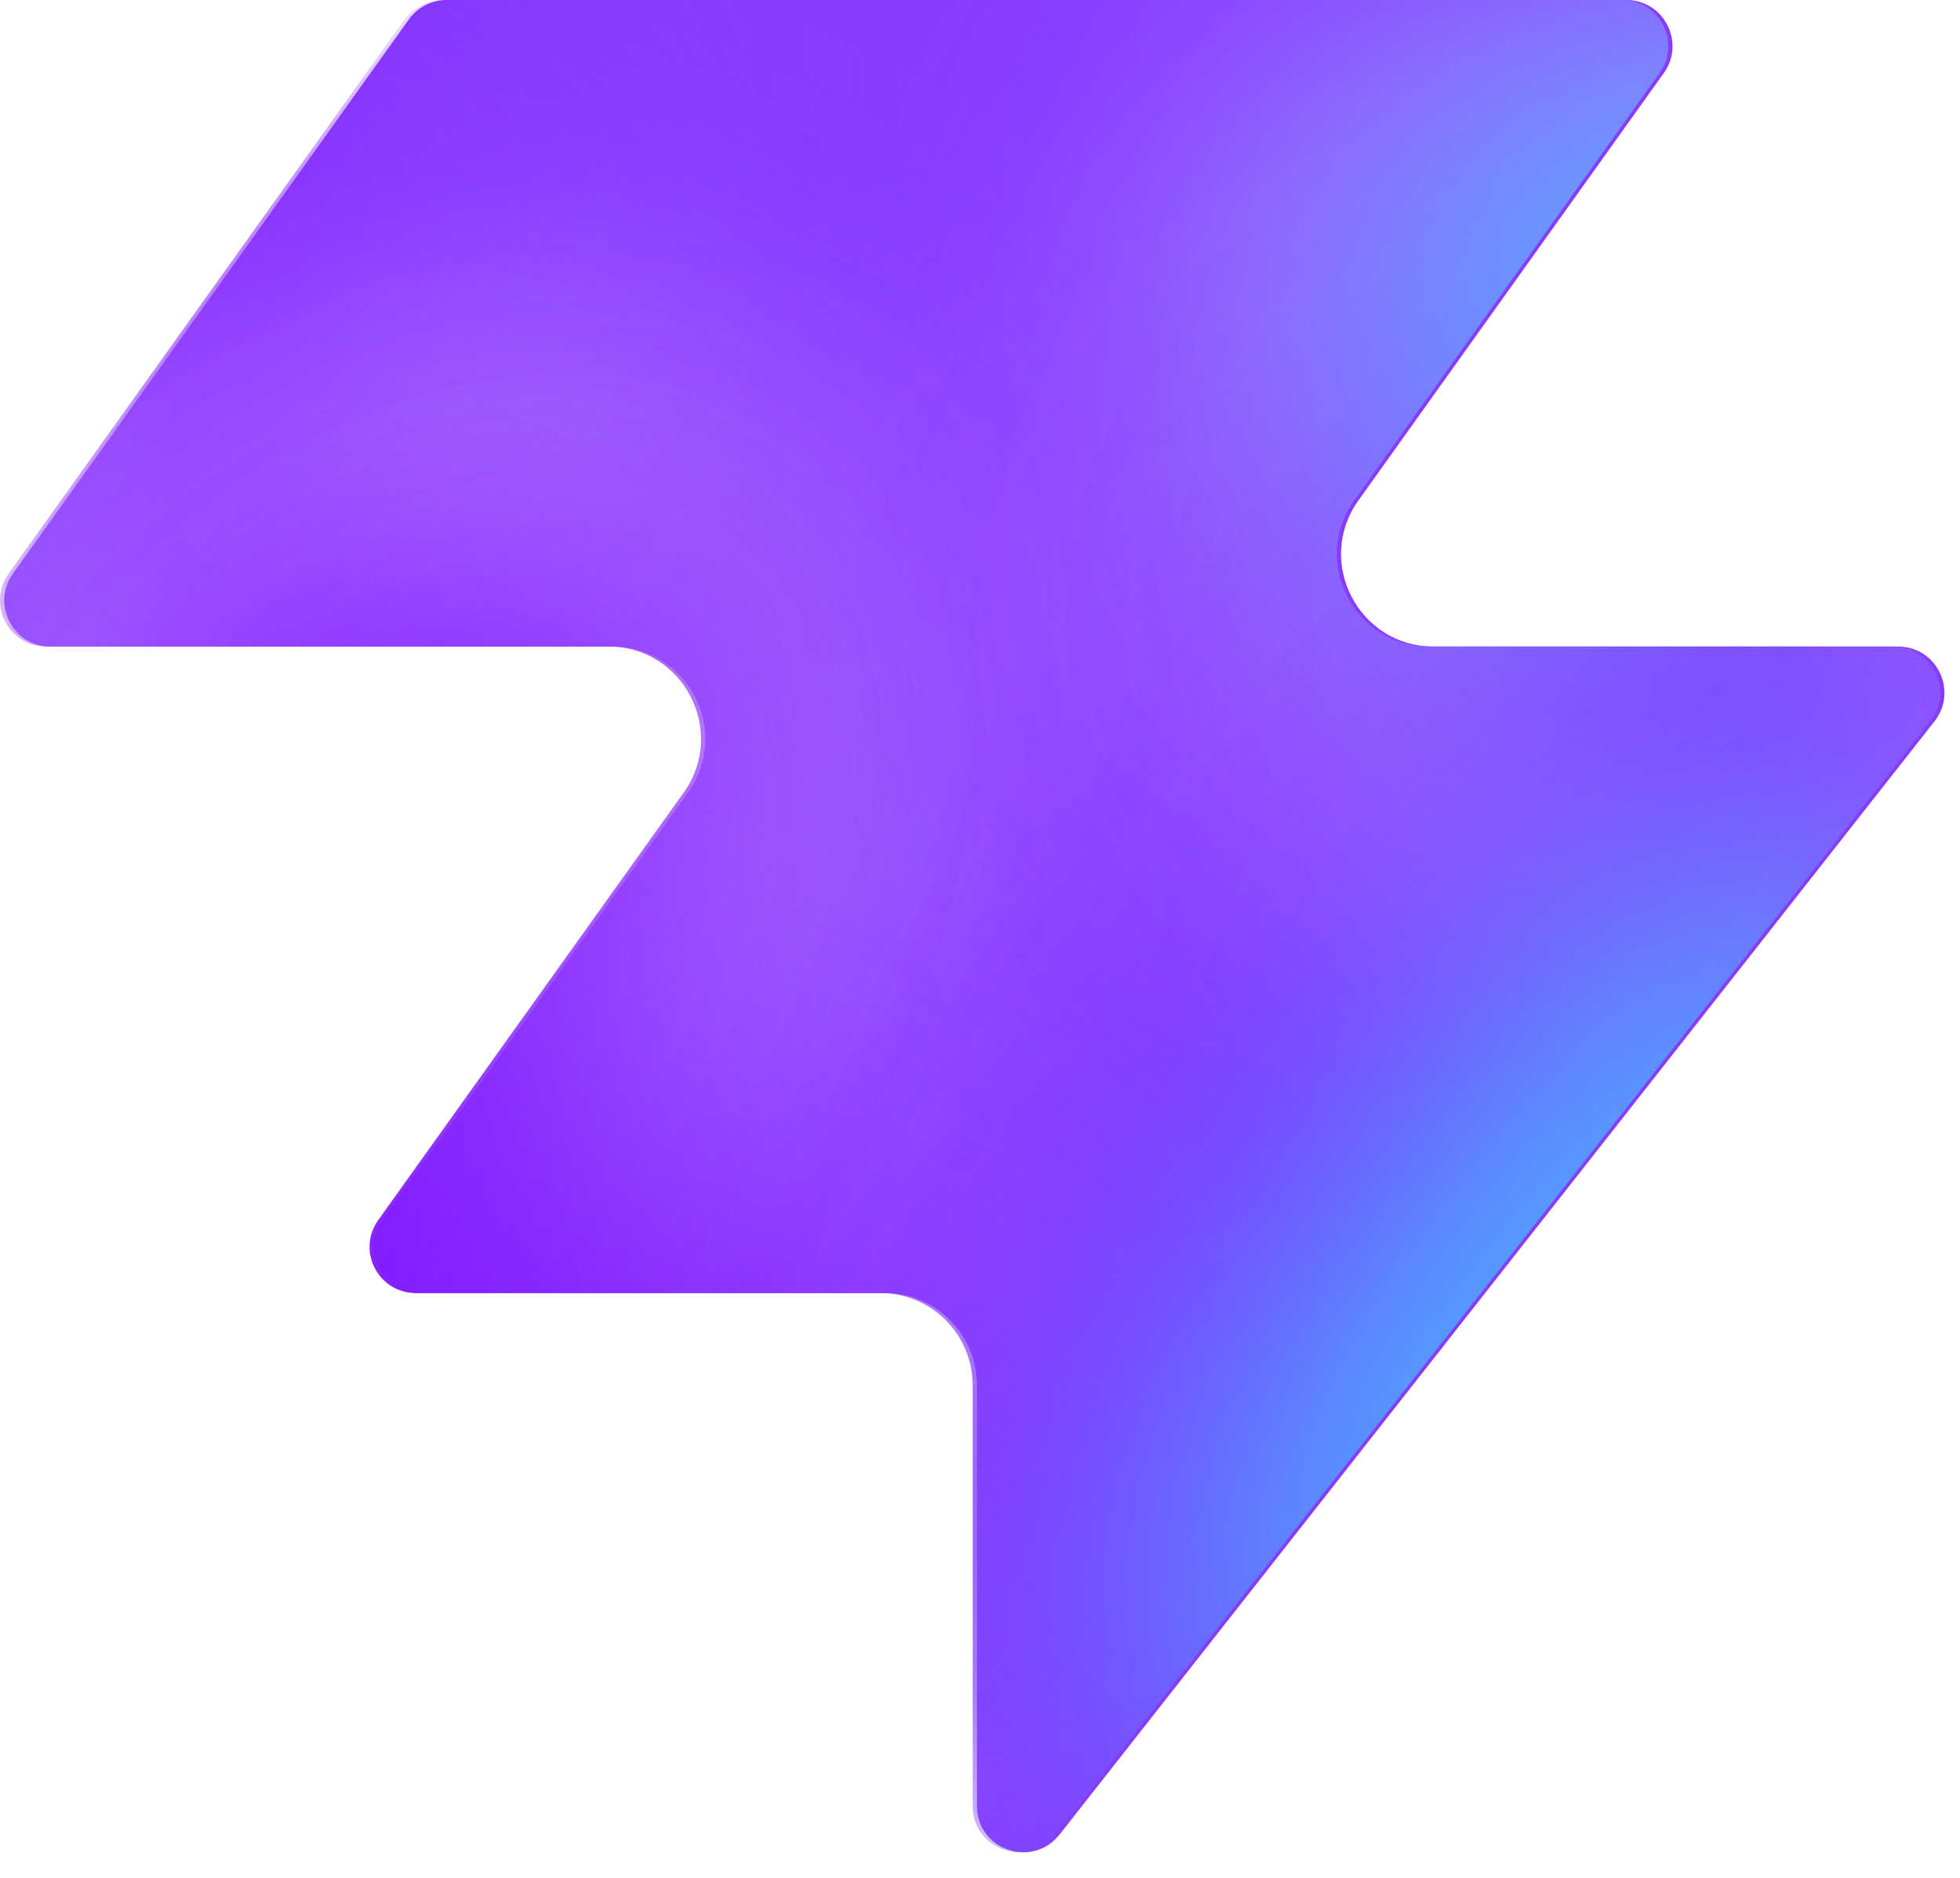
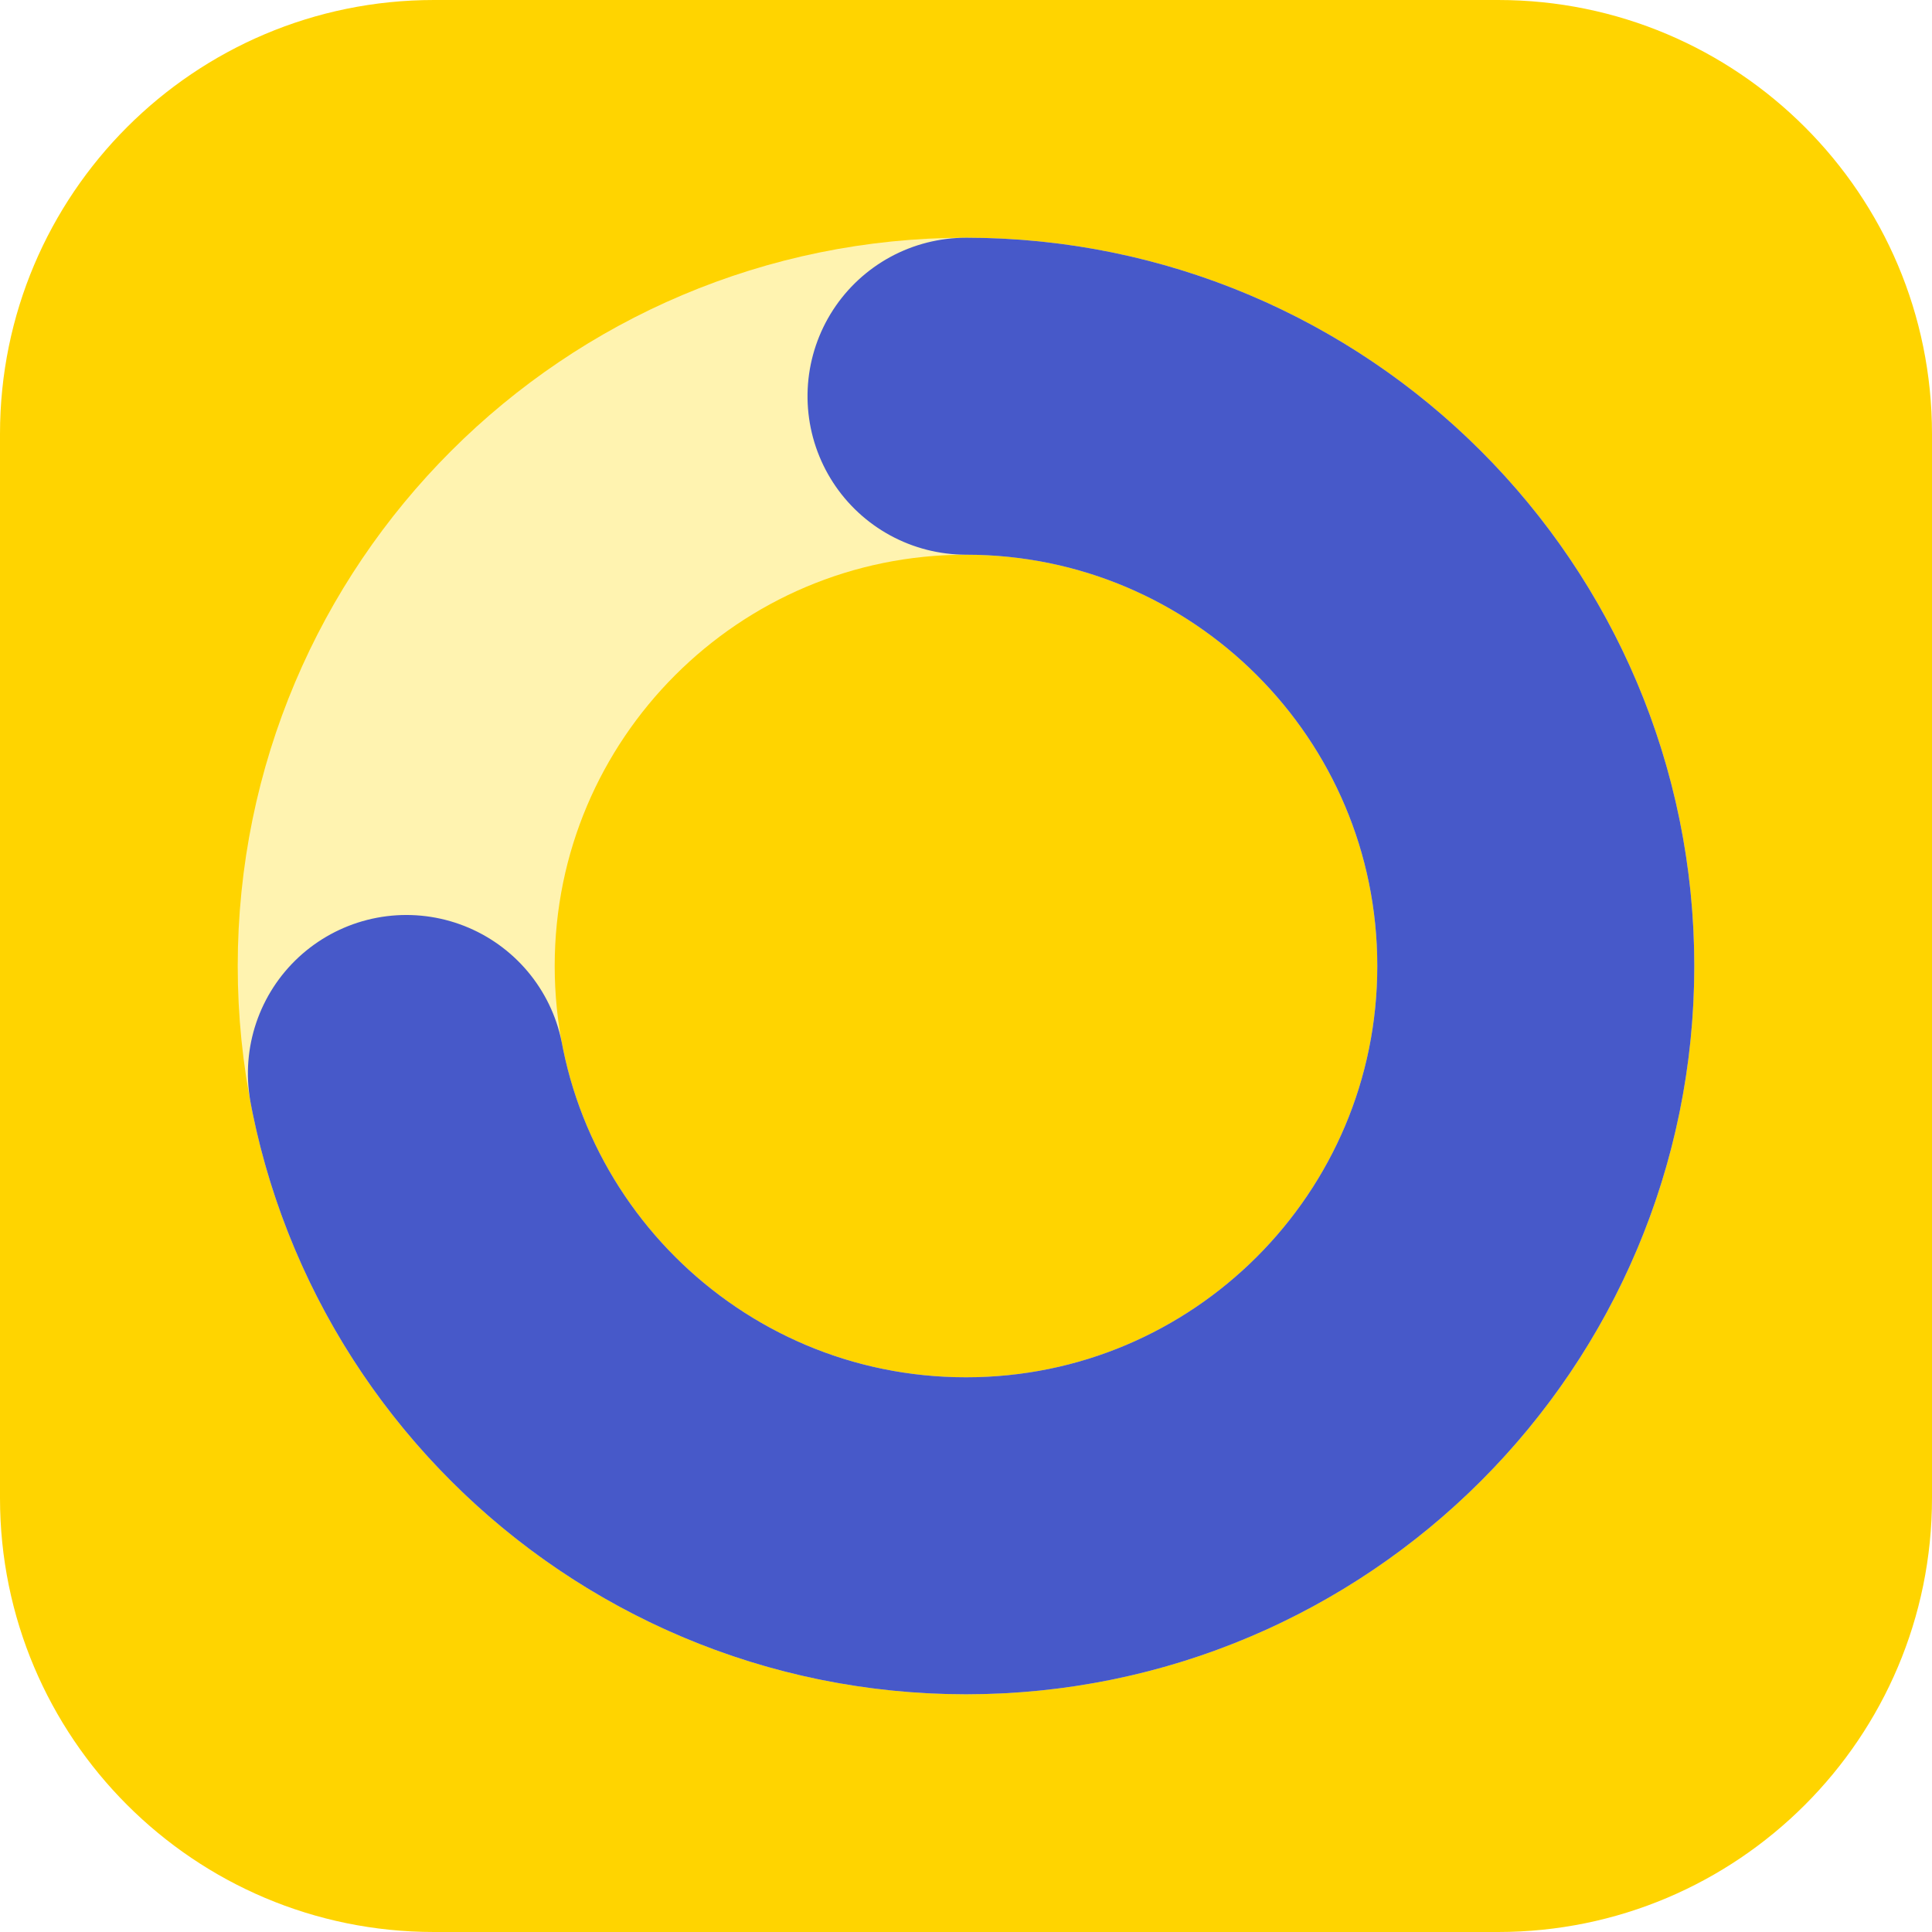
- <svg xmlns="http://www.w3.org/2000/svg" width="48" height="46" fill="none" viewBox="0 0 48 46">
-   <path fill="#863bff" d="M25.946 44.938c-.664.845-2.021.375-2.021-.698V33.937a2.26 2.26 0 0 0-2.262-2.262H10.287c-.92 0-1.456-1.04-.92-1.788l7.48-10.471c1.07-1.497 0-3.578-1.842-3.578H1.237c-.92 0-1.456-1.04-.92-1.788L10.013.474c.214-.297.556-.474.92-.474h28.894c.92 0 1.456 1.04.92 1.788l-7.48 10.471c-1.07 1.498 0 3.579 1.842 3.579h11.377c.943 0 1.473 1.088.89 1.83L25.947 44.94z" style="fill:#863bff;fill:color(display-p3 .525 .23 1);fill-opacity:1" />
-   <mask id="a" width="48" height="46" x="0" y="0" maskUnits="userSpaceOnUse" style="mask-type:alpha">
-     <path fill="#000" d="M25.842 44.938c-.664.844-2.021.375-2.021-.698V33.937a2.26 2.26 0 0 0-2.262-2.262H10.183c-.92 0-1.456-1.04-.92-1.788l7.48-10.471c1.07-1.498 0-3.579-1.842-3.579H1.133c-.92 0-1.456-1.04-.92-1.787L9.91.473c.214-.297.556-.474.92-.474h28.894c.92 0 1.456 1.04.92 1.788l-7.48 10.471c-1.07 1.498 0 3.578 1.842 3.578h11.377c.943 0 1.473 1.088.89 1.832L25.843 44.94z" style="fill:#000;fill-opacity:1" />
-   </mask>
-   <g mask="url(#a)">
-     <g filter="url(#b)">
-       <ellipse cx="5.508" cy="14.704" fill="#ede6ff" rx="5.508" ry="14.704" style="fill:#ede6ff;fill:color(display-p3 .927 .903 1);fill-opacity:1" transform="matrix(.00324 1 1 -.00324 -4.47 31.516)" />
-     </g>
-     <g filter="url(#c)">
-       <ellipse cx="10.399" cy="29.851" fill="#ede6ff" rx="10.399" ry="29.851" style="fill:#ede6ff;fill:color(display-p3 .927 .903 1);fill-opacity:1" transform="matrix(.00324 1 1 -.00324 -39.328 7.883)" />
-     </g>
-     <g filter="url(#d)">
-       <ellipse cx="5.508" cy="30.487" fill="#7e14ff" rx="5.508" ry="30.487" style="fill:#7e14ff;fill:color(display-p3 .492 .077 1);fill-opacity:1" transform="rotate(89.814 -25.913 -14.639)scale(1 -1)" />
-     </g>
-     <g filter="url(#e)">
-       <ellipse cx="5.508" cy="30.599" fill="#7e14ff" rx="5.508" ry="30.599" style="fill:#7e14ff;fill:color(display-p3 .492 .077 1);fill-opacity:1" transform="rotate(89.814 -32.644 -3.334)scale(1 -1)" />
-     </g>
-     <g filter="url(#f)">
-       <ellipse cx="5.508" cy="30.599" fill="#7e14ff" rx="5.508" ry="30.599" style="fill:#7e14ff;fill:color(display-p3 .492 .077 1);fill-opacity:1" transform="matrix(.00324 1 1 -.00324 -34.34 30.47)" />
-     </g>
-     <g filter="url(#g)">
-       <ellipse cx="14.072" cy="22.078" fill="#ede6ff" rx="14.072" ry="22.078" style="fill:#ede6ff;fill:color(display-p3 .927 .903 1);fill-opacity:1" transform="rotate(93.35 24.506 48.493)scale(-1 1)" />
-     </g>
-     <g filter="url(#h)">
-       <ellipse cx="3.47" cy="21.501" fill="#7e14ff" rx="3.47" ry="21.501" style="fill:#7e14ff;fill:color(display-p3 .492 .077 1);fill-opacity:1" transform="rotate(89.009 28.708 47.59)scale(-1 1)" />
-     </g>
-     <g filter="url(#i)">
-       <ellipse cx="3.47" cy="21.501" fill="#7e14ff" rx="3.47" ry="21.501" style="fill:#7e14ff;fill:color(display-p3 .492 .077 1);fill-opacity:1" transform="rotate(89.009 28.708 47.59)scale(-1 1)" />
-     </g>
-     <g filter="url(#j)">
-       <ellipse cx=".387" cy="8.972" fill="#7e14ff" rx="4.407" ry="29.108" style="fill:#7e14ff;fill:color(display-p3 .492 .077 1);fill-opacity:1" transform="rotate(39.51 .387 8.972)" />
-     </g>
-     <g filter="url(#k)">
-       <ellipse cx="47.523" cy="-6.092" fill="#7e14ff" rx="4.407" ry="29.108" style="fill:#7e14ff;fill:color(display-p3 .492 .077 1);fill-opacity:1" transform="rotate(37.892 47.523 -6.092)" />
-     </g>
-     <g filter="url(#l)">
-       <ellipse cx="41.412" cy="6.333" fill="#47bfff" rx="5.971" ry="9.665" style="fill:#47bfff;fill:color(display-p3 .28 .748 1);fill-opacity:1" transform="rotate(37.892 41.412 6.333)" />
-     </g>
-     <g filter="url(#m)">
-       <ellipse cx="-1.879" cy="38.332" fill="#7e14ff" rx="4.407" ry="29.108" style="fill:#7e14ff;fill:color(display-p3 .492 .077 1);fill-opacity:1" transform="rotate(37.892 -1.88 38.332)" />
-     </g>
-     <g filter="url(#n)">
-       <ellipse cx="-1.879" cy="38.332" fill="#7e14ff" rx="4.407" ry="29.108" style="fill:#7e14ff;fill:color(display-p3 .492 .077 1);fill-opacity:1" transform="rotate(37.892 -1.88 38.332)" />
-     </g>
-     <g filter="url(#o)">
-       <ellipse cx="35.651" cy="29.907" fill="#7e14ff" rx="4.407" ry="29.108" style="fill:#7e14ff;fill:color(display-p3 .492 .077 1);fill-opacity:1" transform="rotate(37.892 35.651 29.907)" />
-     </g>
-     <g filter="url(#p)">
-       <ellipse cx="38.418" cy="32.4" fill="#47bfff" rx="5.971" ry="15.297" style="fill:#47bfff;fill:color(display-p3 .28 .748 1);fill-opacity:1" transform="rotate(37.892 38.418 32.4)" />
-     </g>
-   </g>
-   <defs>
-     <filter id="b" width="60.045" height="41.654" x="-19.77" y="16.149" color-interpolation-filters="sRGB" filterUnits="userSpaceOnUse">
-       <feFlood flood-opacity="0" result="BackgroundImageFix" />
-       <feBlend in="SourceGraphic" in2="BackgroundImageFix" result="shape" />
-       <feGaussianBlur result="effect1_foregroundBlur_2002_17158" stdDeviation="7.659" />
-     </filter>
-     <filter id="c" width="90.34" height="51.437" x="-54.613" y="-7.533" color-interpolation-filters="sRGB" filterUnits="userSpaceOnUse">
-       <feFlood flood-opacity="0" result="BackgroundImageFix" />
-       <feBlend in="SourceGraphic" in2="BackgroundImageFix" result="shape" />
-       <feGaussianBlur result="effect1_foregroundBlur_2002_17158" stdDeviation="7.659" />
-     </filter>
-     <filter id="d" width="79.355" height="29.4" x="-49.64" y="2.03" color-interpolation-filters="sRGB" filterUnits="userSpaceOnUse">
-       <feFlood flood-opacity="0" result="BackgroundImageFix" />
-       <feBlend in="SourceGraphic" in2="BackgroundImageFix" result="shape" />
-       <feGaussianBlur result="effect1_foregroundBlur_2002_17158" stdDeviation="4.596" />
-     </filter>
-     <filter id="e" width="79.579" height="29.4" x="-45.045" y="20.029" color-interpolation-filters="sRGB" filterUnits="userSpaceOnUse">
-       <feFlood flood-opacity="0" result="BackgroundImageFix" />
-       <feBlend in="SourceGraphic" in2="BackgroundImageFix" result="shape" />
-       <feGaussianBlur result="effect1_foregroundBlur_2002_17158" stdDeviation="4.596" />
-     </filter>
-     <filter id="f" width="79.579" height="29.4" x="-43.513" y="21.178" color-interpolation-filters="sRGB" filterUnits="userSpaceOnUse">
-       <feFlood flood-opacity="0" result="BackgroundImageFix" />
-       <feBlend in="SourceGraphic" in2="BackgroundImageFix" result="shape" />
-       <feGaussianBlur result="effect1_foregroundBlur_2002_17158" stdDeviation="4.596" />
-     </filter>
-     <filter id="g" width="74.749" height="58.852" x="15.756" y="-17.901" color-interpolation-filters="sRGB" filterUnits="userSpaceOnUse">
-       <feFlood flood-opacity="0" result="BackgroundImageFix" />
-       <feBlend in="SourceGraphic" in2="BackgroundImageFix" result="shape" />
-       <feGaussianBlur result="effect1_foregroundBlur_2002_17158" stdDeviation="7.659" />
-     </filter>
-     <filter id="h" width="61.377" height="25.362" x="23.548" y="2.284" color-interpolation-filters="sRGB" filterUnits="userSpaceOnUse">
-       <feFlood flood-opacity="0" result="BackgroundImageFix" />
-       <feBlend in="SourceGraphic" in2="BackgroundImageFix" result="shape" />
-       <feGaussianBlur result="effect1_foregroundBlur_2002_17158" stdDeviation="4.596" />
-     </filter>
-     <filter id="i" width="61.377" height="25.362" x="23.548" y="2.284" color-interpolation-filters="sRGB" filterUnits="userSpaceOnUse">
-       <feFlood flood-opacity="0" result="BackgroundImageFix" />
-       <feBlend in="SourceGraphic" in2="BackgroundImageFix" result="shape" />
-       <feGaussianBlur result="effect1_foregroundBlur_2002_17158" stdDeviation="4.596" />
-     </filter>
-     <filter id="j" width="56.045" height="63.649" x="-27.636" y="-22.853" color-interpolation-filters="sRGB" filterUnits="userSpaceOnUse">
-       <feFlood flood-opacity="0" result="BackgroundImageFix" />
-       <feBlend in="SourceGraphic" in2="BackgroundImageFix" result="shape" />
-       <feGaussianBlur result="effect1_foregroundBlur_2002_17158" stdDeviation="4.596" />
-     </filter>
-     <filter id="k" width="54.814" height="64.646" x="20.116" y="-38.415" color-interpolation-filters="sRGB" filterUnits="userSpaceOnUse">
-       <feFlood flood-opacity="0" result="BackgroundImageFix" />
-       <feBlend in="SourceGraphic" in2="BackgroundImageFix" result="shape" />
-       <feGaussianBlur result="effect1_foregroundBlur_2002_17158" stdDeviation="4.596" />
-     </filter>
-     <filter id="l" width="33.541" height="35.313" x="24.641" y="-11.323" color-interpolation-filters="sRGB" filterUnits="userSpaceOnUse">
-       <feFlood flood-opacity="0" result="BackgroundImageFix" />
-       <feBlend in="SourceGraphic" in2="BackgroundImageFix" result="shape" />
-       <feGaussianBlur result="effect1_foregroundBlur_2002_17158" stdDeviation="4.596" />
-     </filter>
-     <filter id="m" width="54.814" height="64.646" x="-29.286" y="6.009" color-interpolation-filters="sRGB" filterUnits="userSpaceOnUse">
-       <feFlood flood-opacity="0" result="BackgroundImageFix" />
-       <feBlend in="SourceGraphic" in2="BackgroundImageFix" result="shape" />
-       <feGaussianBlur result="effect1_foregroundBlur_2002_17158" stdDeviation="4.596" />
-     </filter>
-     <filter id="n" width="54.814" height="64.646" x="-29.286" y="6.009" color-interpolation-filters="sRGB" filterUnits="userSpaceOnUse">
-       <feFlood flood-opacity="0" result="BackgroundImageFix" />
-       <feBlend in="SourceGraphic" in2="BackgroundImageFix" result="shape" />
-       <feGaussianBlur result="effect1_foregroundBlur_2002_17158" stdDeviation="4.596" />
-     </filter>
-     <filter id="o" width="54.814" height="64.646" x="8.244" y="-2.416" color-interpolation-filters="sRGB" filterUnits="userSpaceOnUse">
-       <feFlood flood-opacity="0" result="BackgroundImageFix" />
-       <feBlend in="SourceGraphic" in2="BackgroundImageFix" result="shape" />
-       <feGaussianBlur result="effect1_foregroundBlur_2002_17158" stdDeviation="4.596" />
-     </filter>
-     <filter id="p" width="39.409" height="43.623" x="18.713" y="10.588" color-interpolation-filters="sRGB" filterUnits="userSpaceOnUse">
-       <feFlood flood-opacity="0" result="BackgroundImageFix" />
-       <feBlend in="SourceGraphic" in2="BackgroundImageFix" result="shape" />
-       <feGaussianBlur result="effect1_foregroundBlur_2002_17158" stdDeviation="4.596" />
-     </filter>
-   </defs>
+ <svg xmlns="http://www.w3.org/2000/svg" viewBox="0 0 512 512">
+   <rect width="512" height="512" rx="115" fill="#ffd400" />
+   <circle cx="256" cy="256" r="151" fill="none" stroke="#fff3b0" stroke-width="84" />
+   <circle cx="256" cy="256" r="151" fill="none" stroke="#4759c9" stroke-width="84" stroke-linecap="round" stroke-dasharray="683 949" transform="rotate(-90 256 256)" />
</svg>
